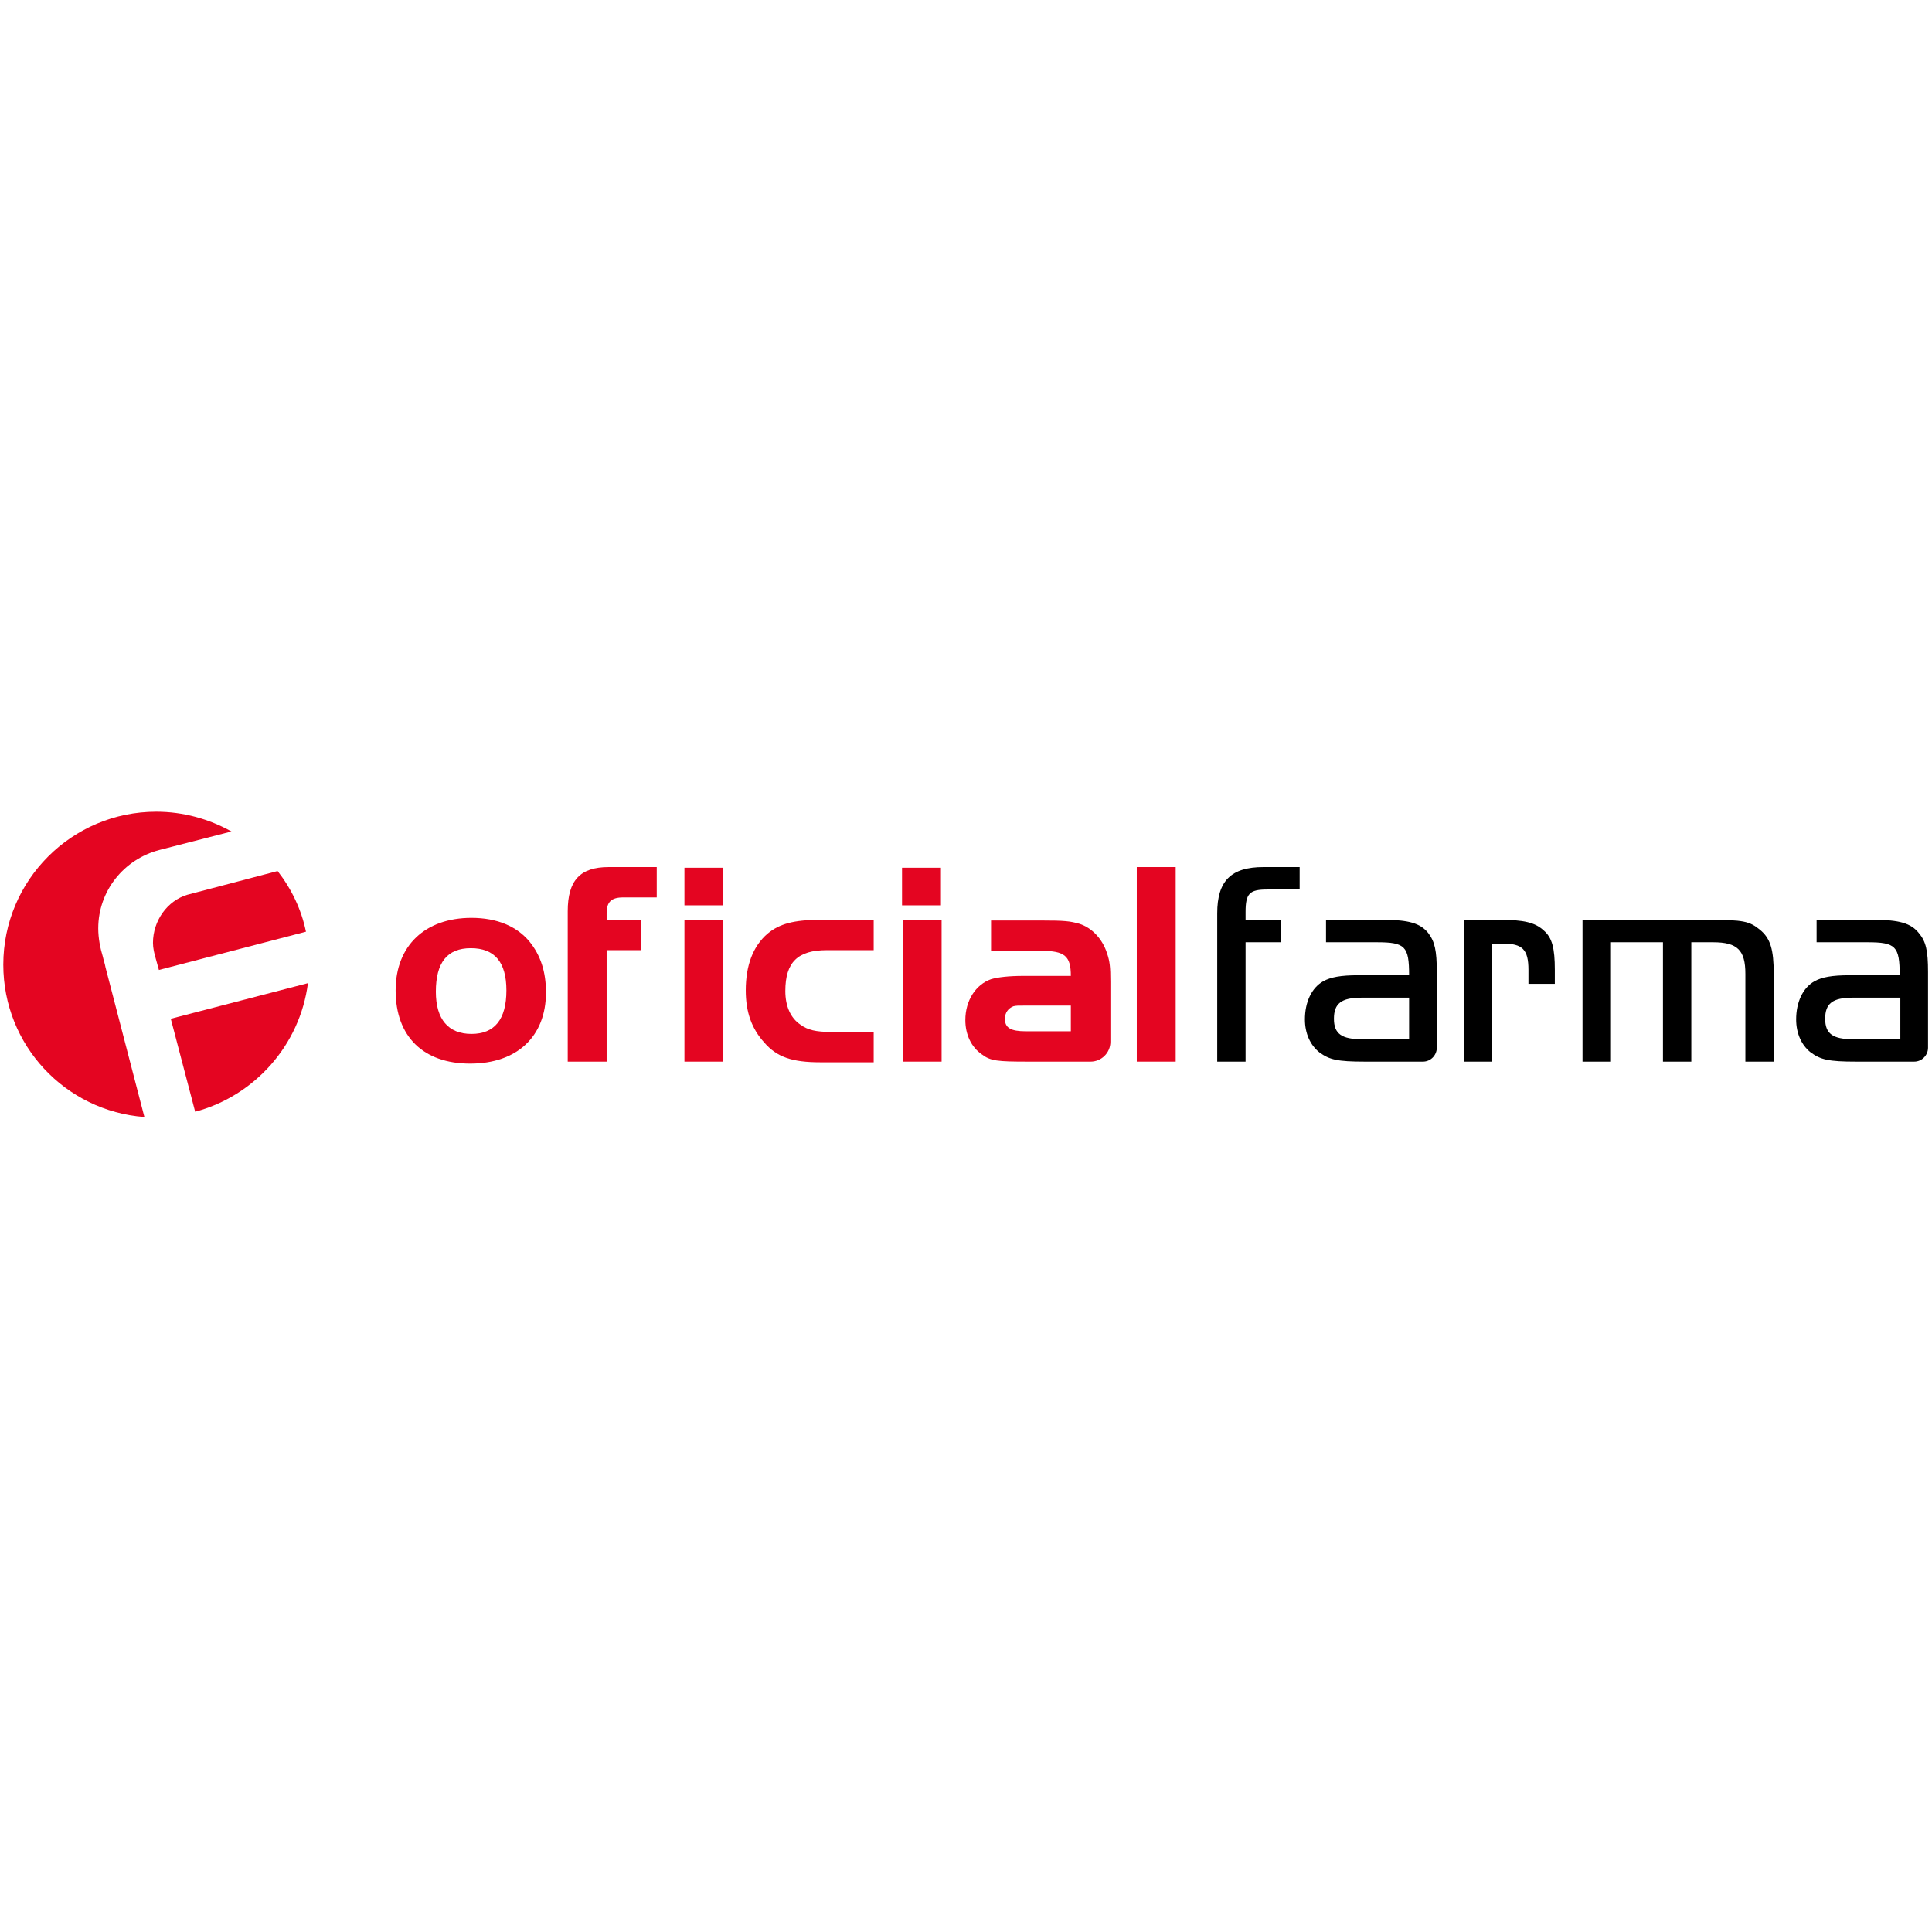
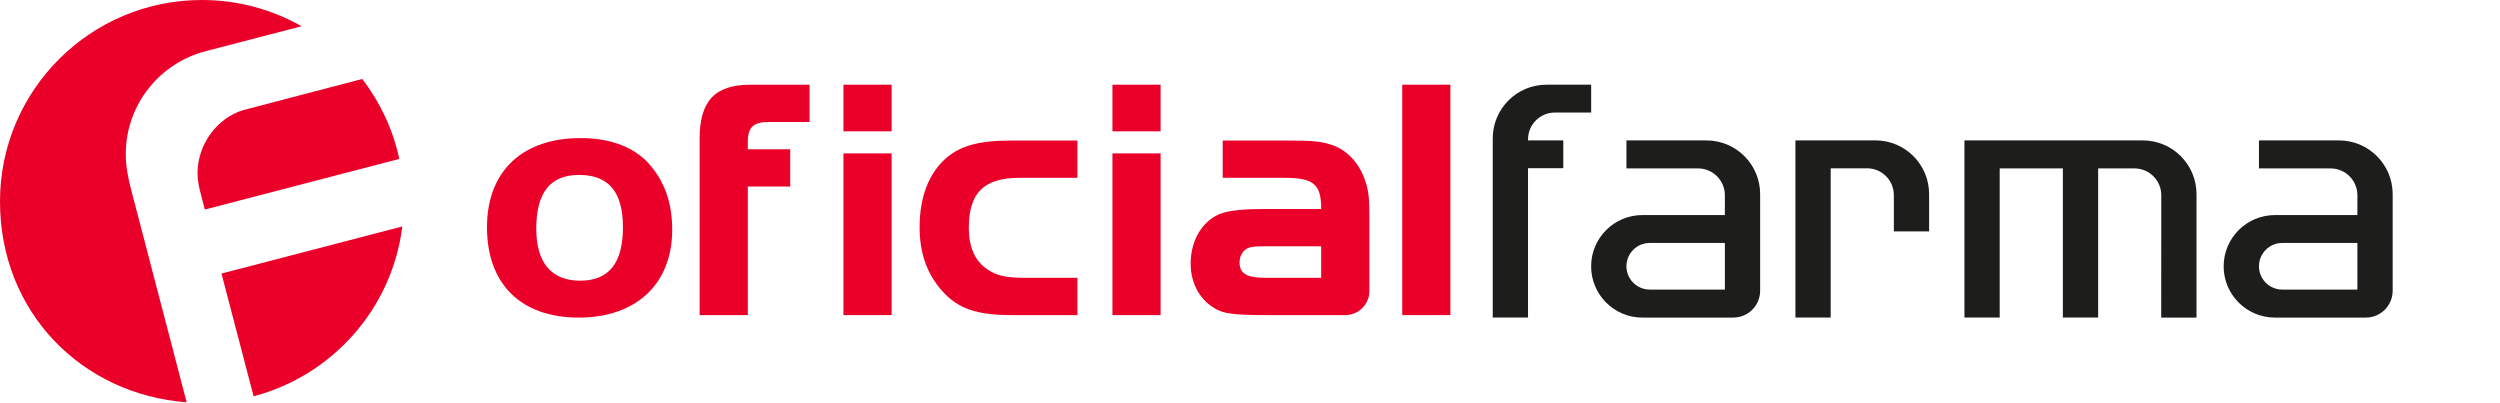
- <svg xmlns="http://www.w3.org/2000/svg" width="500" height="500" viewBox="0 0 293 47" fill="none">
-   <path d="M80.3 19.8C82 21.9 82.8 24.4 82.8 27.5C82.8 34.2 78.4 38.3 71.3 38.3C64.2 38.3 60 34.2 60 27.2C60 20.4 64.5 16.2 71.5 16.2C75.4 16.2 78.4 17.5 80.3 19.8ZM66.1 27.4C66.1 31.6 68 33.8 71.5 33.8C75 33.8 76.8 31.6 76.8 27.2C76.8 22.9 75 20.8 71.4 20.8C67.8 20.8 66.1 23 66.1 27.4Z" fill="#E40521" />
-   <path d="M86.1 16.5V15.2C86.1 10.5 88 8.5 92.3 8.5H99.6V13.1H94.5C92.7 13.1 92 13.8 92 15.5V16.5H97.2V21.1H92V38H86.1V21.1V16.5Z" fill="#E40521" />
-   <path d="M103.8 8.6H109.7V14.3H103.8V8.6ZM109.7 16.5V38H103.8V16.5H109.7Z" fill="#E40521" />
-   <path d="M132.5 21.1H125.4C121 21.1 119.1 22.9 119.1 27.3C119.1 29.6 119.9 31.4 121.4 32.4C122.5 33.2 123.7 33.5 126.1 33.5H132.5V38.1H124.4C120.1 38.1 117.8 37.3 115.9 35.1C114 33 113.1 30.5 113.1 27.2C113.1 23.4 114.2 20.5 116.4 18.6C118.2 17.1 120.4 16.5 124.4 16.5H132.5V21.1Z" fill="#E40521" />
-   <path d="M136.8 8.6H142.7V14.3H136.8V8.6ZM142.8 16.5V38H136.9V16.5H142.8Z" fill="#E40521" />
-   <path d="M172.4 38V8.5H178.3V38H172.4Z" fill="#E40521" />
-   <path d="M167.9 21.6C167.2 19.4 165.6 17.7 163.7 17.1C162.3 16.7 161.5 16.6 157.9 16.6H150.3V21.2H157.9C161.5 21.2 162.4 22 162.4 25H155.2C153 25 151.3 25.2 150.3 25.5C148 26.3 146.4 28.7 146.4 31.7C146.4 33.9 147.3 35.8 148.9 36.9C150.2 37.9 151.3 38 155.9 38H165.4C167 38 168.4 36.7 168.4 35V25.9C168.4 23.6 168.3 22.8 167.9 21.6ZM155.6 33.4C153.3 33.4 152.4 32.9 152.4 31.5C152.4 30.6 152.9 29.9 153.7 29.6C154.2 29.5 154.2 29.5 155.6 29.5H162.4V33.4H155.6Z" fill="#E40521" />
-   <path d="M184.6 16.5V15.5C184.6 10.6 186.7 8.5 191.6 8.5H197.1V11.9H192.2C189.5 11.9 188.9 12.5 188.9 15.3V16.5H194.3V19.9H188.9V38H184.6V19.9V16.5Z" fill="black" />
-   <path d="M227.5 16.5C231.1 16.5 232.8 16.9 234.1 18.1C235.4 19.2 235.8 20.8 235.8 24.1V26.2H231.8V24.1C231.8 21 230.9 20.1 227.9 20.1H226.2V38H222V16.5H227.5Z" fill="black" />
-   <path d="M259.1 16.5C264.4 16.5 265.3 16.7 266.9 18C268.5 19.3 269 21 269 24.7V38H264.7V24.7C264.7 21.1 263.5 19.9 259.8 19.9H256.5V38H252.2V19.9H244.2V38H240V16.5H259.1Z" fill="black" />
-   <path d="M291 18.5C289.8 17 288 16.5 284.2 16.5H275.5V19.9H283.2C287.5 19.9 288.1 20.5 288.1 24.9H280.5C277.8 24.9 276.3 25.2 275.2 25.8C273.4 26.8 272.4 29 272.4 31.6C272.4 33.7 273.2 35.5 274.6 36.6C276.1 37.7 277.3 38 281.5 38H290.3C291.5 38 292.4 37 292.4 35.9V24.4C292.4 21.2 292.1 19.8 291 18.5ZM281 34.6C278 34.6 276.8 33.8 276.8 31.5C276.8 29.2 277.9 28.3 281 28.3H288.2V34.6H281Z" fill="black" />
-   <path d="M216.6 18.5C215.4 17 213.6 16.5 209.8 16.5H201.1V19.9H208.8C213.1 19.9 213.7 20.5 213.7 24.9H206C203.3 24.9 201.8 25.2 200.7 25.8C198.9 26.8 197.9 29 197.9 31.6C197.9 33.7 198.7 35.5 200.1 36.6C201.6 37.7 202.8 38 207 38H215.8C217 38 217.9 37 217.9 35.9V24.4C217.9 21.2 217.6 19.8 216.6 18.5ZM206.5 34.6C203.5 34.6 202.3 33.8 202.3 31.5C202.3 29.2 203.4 28.3 206.5 28.3H213.7V34.6H206.5Z" fill="black" />
-   <path d="M23.2 20C23.2 20.8 23.4 21.6 23.6 22.3L24.1 24.1L46.4 18.3C45.7 14.9 44.2 11.8 42.1 9.1L28.4 12.7C25.4 13.6 23.2 16.6 23.2 20Z" fill="#E40521" />
-   <path d="M25.9 31.5L29.6 45.6C38.6 43.2 45.5 35.5 46.7 26.1L25.9 31.5Z" fill="#E40521" />
-   <path d="M15.6 22.1C15.2 20.8 14.9 19.3 14.9 17.8C14.9 12.1 18.8 7.3 24.2 5.9L35.1 3.1C31.7 1.2 27.8 0.1 23.7 0.1C10.9 0.1 0.5 10.5 0.5 23.3C0.5 35.5 9.9 45.5 21.9 46.4L16 23.7C15.9 23.1 15.7 22.6 15.6 22.1Z" fill="#E40521" />
+ <svg xmlns="http://www.w3.org/2000/svg" width="174" height="28" viewBox="0 0 174 28" fill="none">
+   <path d="M13.749 12.076C13.749 12.563 13.856 13.048 13.967 13.473L14.258 14.584L27.792 11.06C27.348 9 26.452 7.111 25.21 5.496L16.898 7.671C15.118 8.222 13.747 10.031 13.747 12.073L13.749 12.076Z" fill="#EA0029" />
+   <path d="M15.415 19.039L17.651 27.58C23.127 26.139 27.291 21.485 28 15.761L15.415 19.039Z" fill="#EA0029" />
+   <path d="M9.157 13.315C8.941 12.501 8.754 11.64 8.754 10.728C8.754 7.261 11.144 4.359 14.367 3.548L20.989 1.827C18.945 0.666 16.578 0 14.056 0C6.294 0 0 6.279 0 14.022C0 21.765 5.725 27.456 12.991 28L9.403 14.255C9.328 13.947 9.24 13.631 9.157 13.315Z" fill="#EA0029" />
+   <path d="M45.383 11.654C46.335 12.852 46.785 14.248 46.785 15.994C46.785 19.76 44.281 22.105 40.276 22.105C36.272 22.105 33.895 19.785 33.895 15.82C33.895 11.855 36.423 9.61 40.403 9.61C42.605 9.61 44.332 10.308 45.383 11.654ZM37.325 15.919C37.325 18.288 38.377 19.535 40.379 19.535C42.381 19.535 43.357 18.312 43.357 15.817C43.357 13.322 42.33 12.175 40.303 12.175C38.277 12.175 37.325 13.424 37.325 15.916" fill="#EA0029" />
+   <path d="M48.693 10.386V9.663C48.693 7.02 49.768 5.897 52.22 5.897H56.349V8.492H53.473C52.447 8.492 52.048 8.866 52.048 9.841V10.389H54.999V12.983H52.048V21.933H48.695V10.389L48.693 10.386Z" fill="#EA0029" />
+   <path d="M58.704 5.895H62.057V9.14H58.704V5.895ZM62.057 21.931H58.704V10.676H62.057V21.931Z" fill="#EA0029" />
+   <path d="M74.99 12.376H70.985C68.481 12.376 67.43 13.4 67.43 15.868C67.43 17.192 67.856 18.162 68.708 18.737C69.357 19.186 70.01 19.336 71.36 19.336H74.99V21.931H70.411C67.959 21.931 66.681 21.482 65.582 20.26C64.531 19.086 64.005 17.641 64.005 15.82C64.005 13.698 64.655 12.027 65.881 10.979C66.881 10.131 68.158 9.781 70.411 9.781H74.99V12.376Z" fill="#EA0029" />
+   <path d="M77.426 5.895H80.778V9.14H77.426V5.895ZM80.778 21.931H77.426V10.676H80.778V21.931Z" fill="#EA0029" />
+   <path d="M100.947 5.895H97.595V21.931H100.947V5.895Z" fill="#EA0029" />
+   <path d="M95.035 12.626C94.633 11.377 93.757 10.431 92.682 10.08C91.882 9.83 91.431 9.781 89.405 9.781H85.101V12.376H89.405C91.431 12.376 91.957 12.825 91.957 14.547H87.853C86.626 14.547 85.651 14.646 85.098 14.821C83.772 15.245 82.87 16.642 82.87 18.337C82.87 19.559 83.371 20.631 84.271 21.281C85.023 21.831 85.648 21.931 88.251 21.931H93.633C94.56 21.931 95.309 21.181 95.309 20.26V15.095C95.309 13.8 95.258 13.324 95.035 12.626ZM88.076 19.336C86.775 19.336 86.273 19.038 86.273 18.264C86.273 17.765 86.548 17.343 86.998 17.217C87.181 17.166 87.54 17.141 88.074 17.141H91.954V19.336H88.074H88.076Z" fill="#EA0029" />
+   <path d="M106.35 9.705V9.771H108.805V11.708H106.35V22.1H103.895V9.632C103.895 7.569 105.569 5.895 107.632 5.895H110.745V7.833H108.22C107.188 7.833 106.352 8.668 106.352 9.7L106.35 9.705Z" fill="#1D1D1B" />
+   <path d="M127.416 11.714V22.102H124.961V9.77H130.529C132.592 9.77 134.266 11.444 134.266 13.507V16.104H131.811V13.581C131.811 12.549 130.976 11.714 129.944 11.714H127.419H127.416Z" fill="#1D1D1B" />
+   <path d="M149.14 9.77H136.724V22.102H139.179V11.722H143.575V22.102H146.032V11.722H148.558C149.59 11.722 150.428 12.56 150.425 13.592L150.42 22.105H152.877V13.51C152.877 11.447 151.204 9.773 149.14 9.773V9.77Z" fill="#1D1D1B" />
+   <path d="M158.335 22.103H164.663C165.694 22.103 166.53 21.267 166.53 20.235V13.51C166.53 11.447 164.856 9.773 162.793 9.773H157.224V11.722H162.208C163.239 11.722 164.075 12.557 164.075 13.589V14.969H158.335C156.364 14.969 154.766 16.567 154.766 18.537C154.766 20.508 156.364 22.105 158.335 22.105V22.103ZM158.846 16.907H164.075V20.154H158.846C157.951 20.154 157.224 19.427 157.224 18.532C157.224 17.636 157.951 16.91 158.846 16.91V16.907Z" fill="#1D1D1B" />
+   <path d="M114.311 22.103H120.639C121.67 22.103 122.506 21.267 122.506 20.235V13.51C122.506 11.447 120.832 9.773 118.769 9.773H113.2V11.722H118.184C119.215 11.722 120.051 12.557 120.051 13.589V14.969H114.311C112.34 14.969 110.743 16.567 110.743 18.537C110.743 20.508 112.34 22.105 114.311 22.105V22.103ZM114.822 16.907H120.051V20.154H114.822C113.927 20.154 113.2 19.427 113.2 18.532C113.2 17.636 113.927 16.91 114.822 16.91V16.907Z" fill="#1D1D1B" />
</svg>
